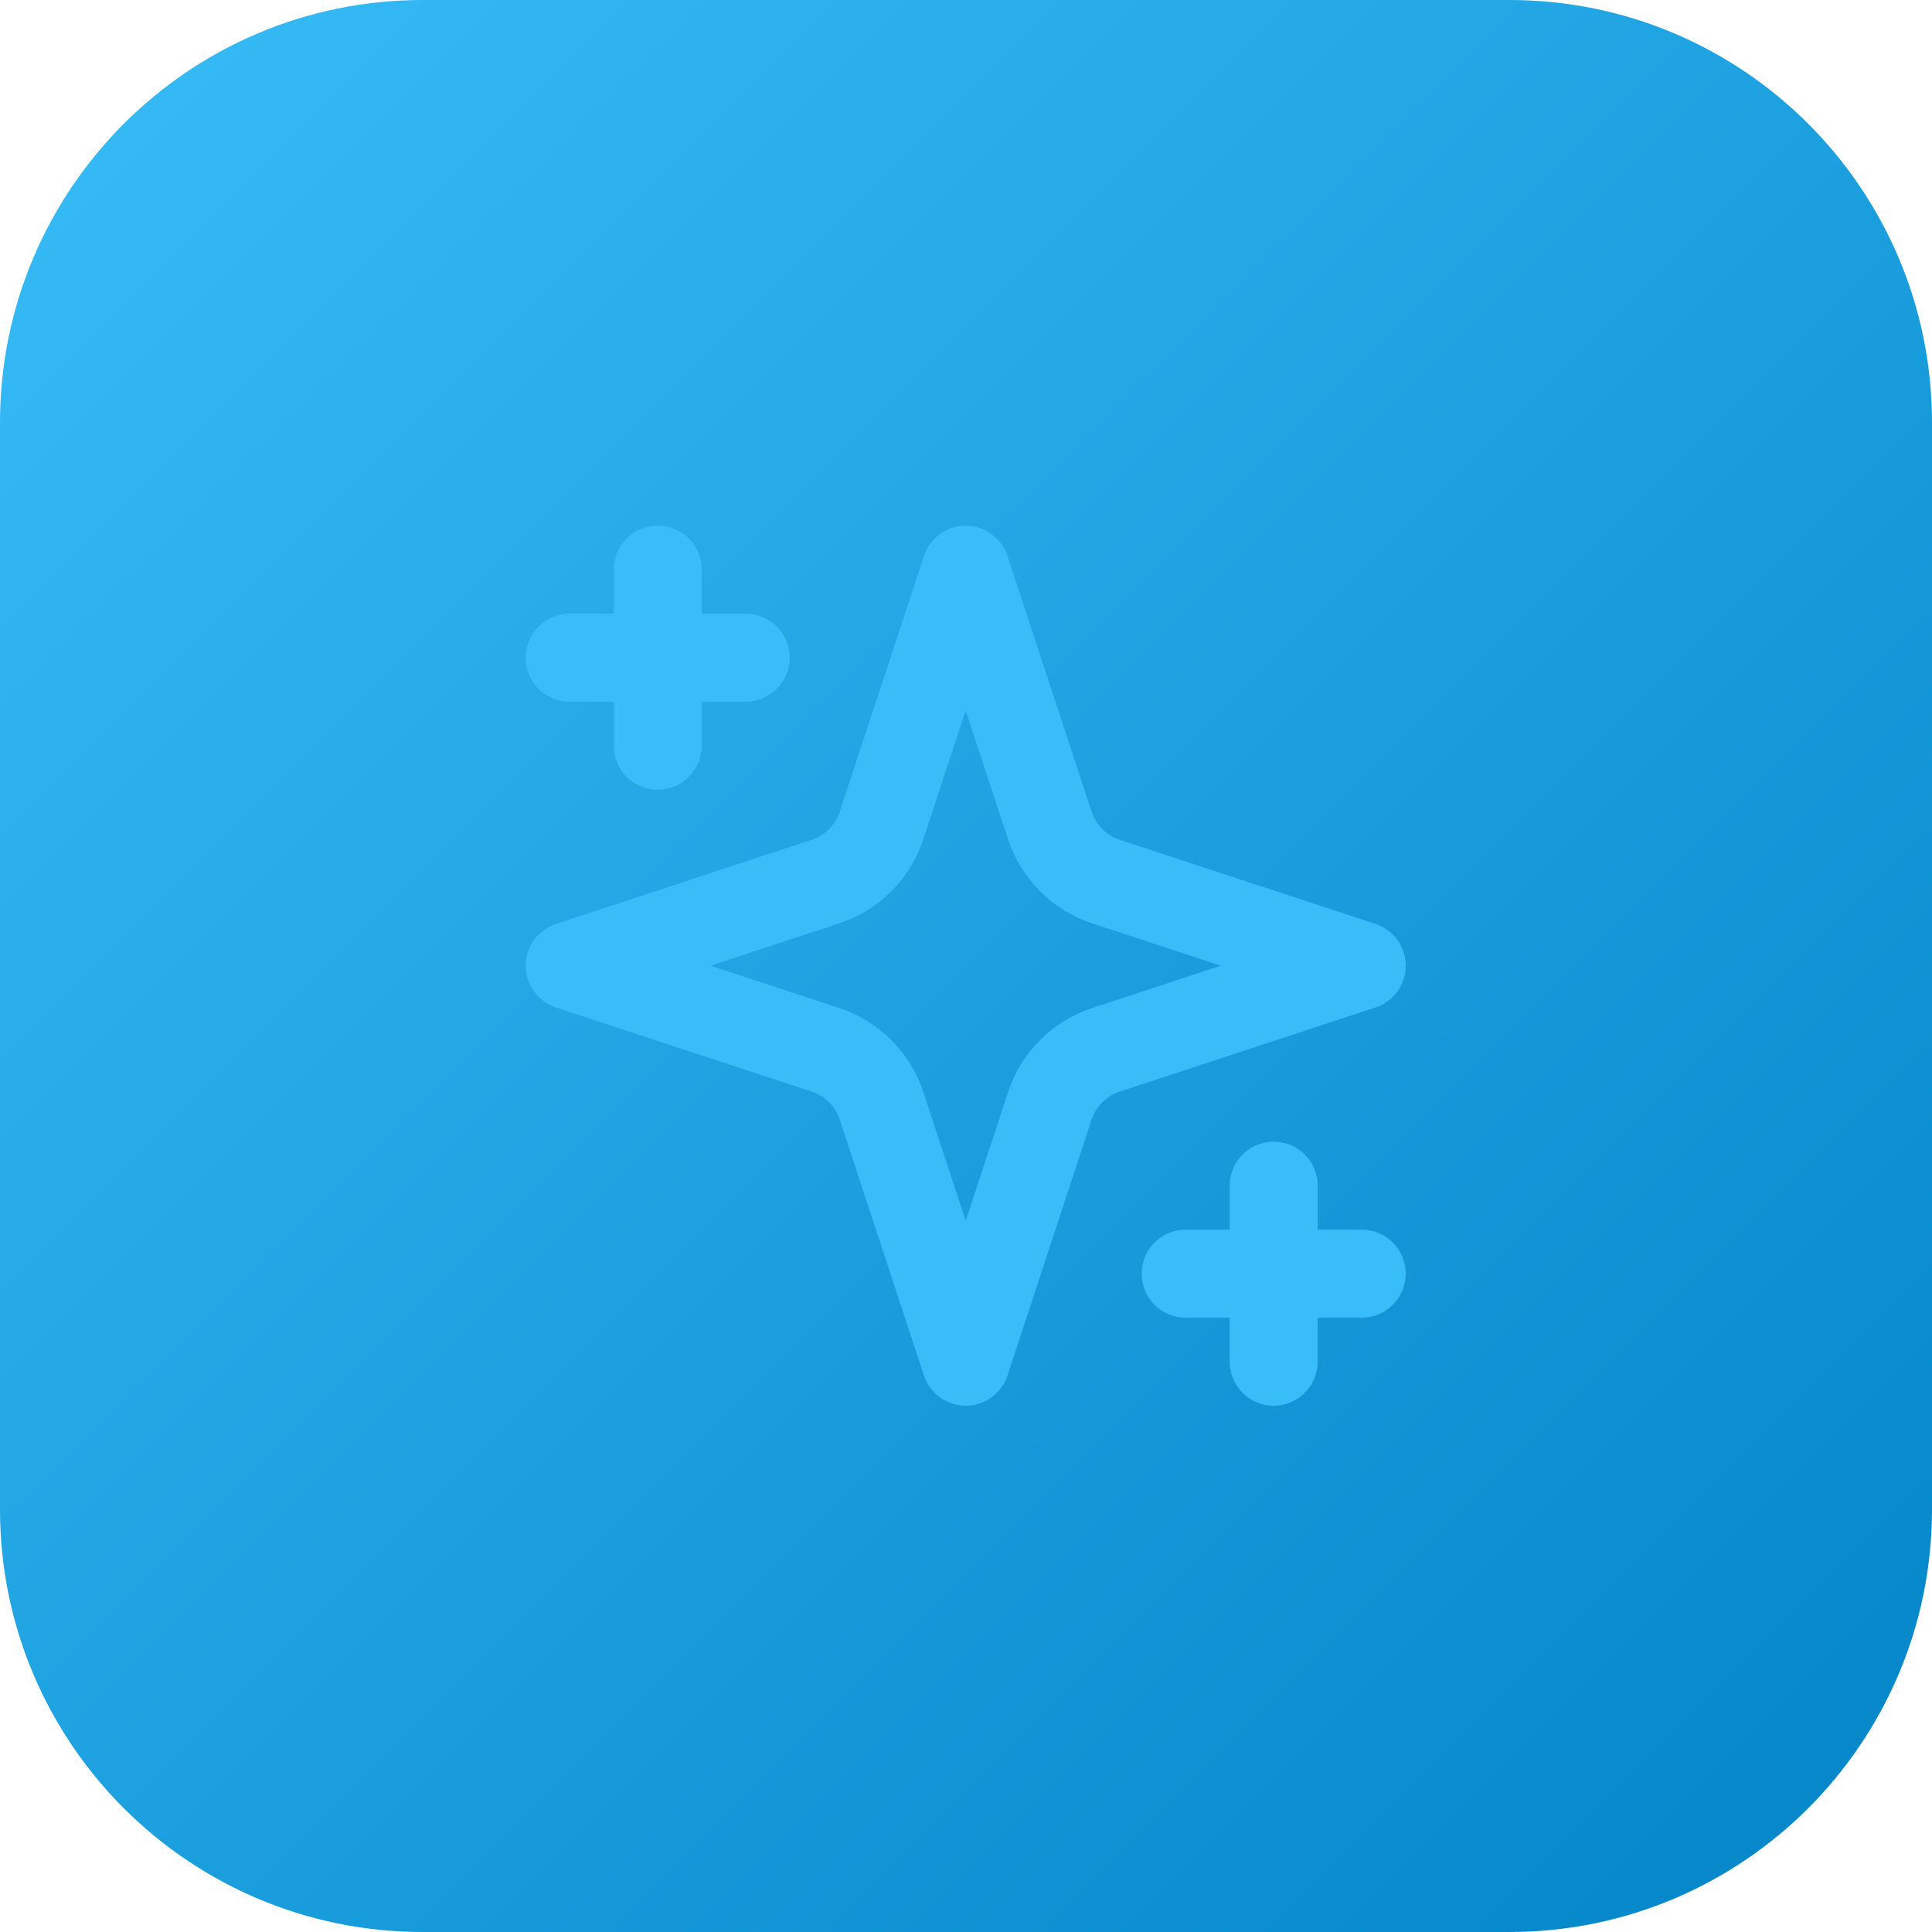
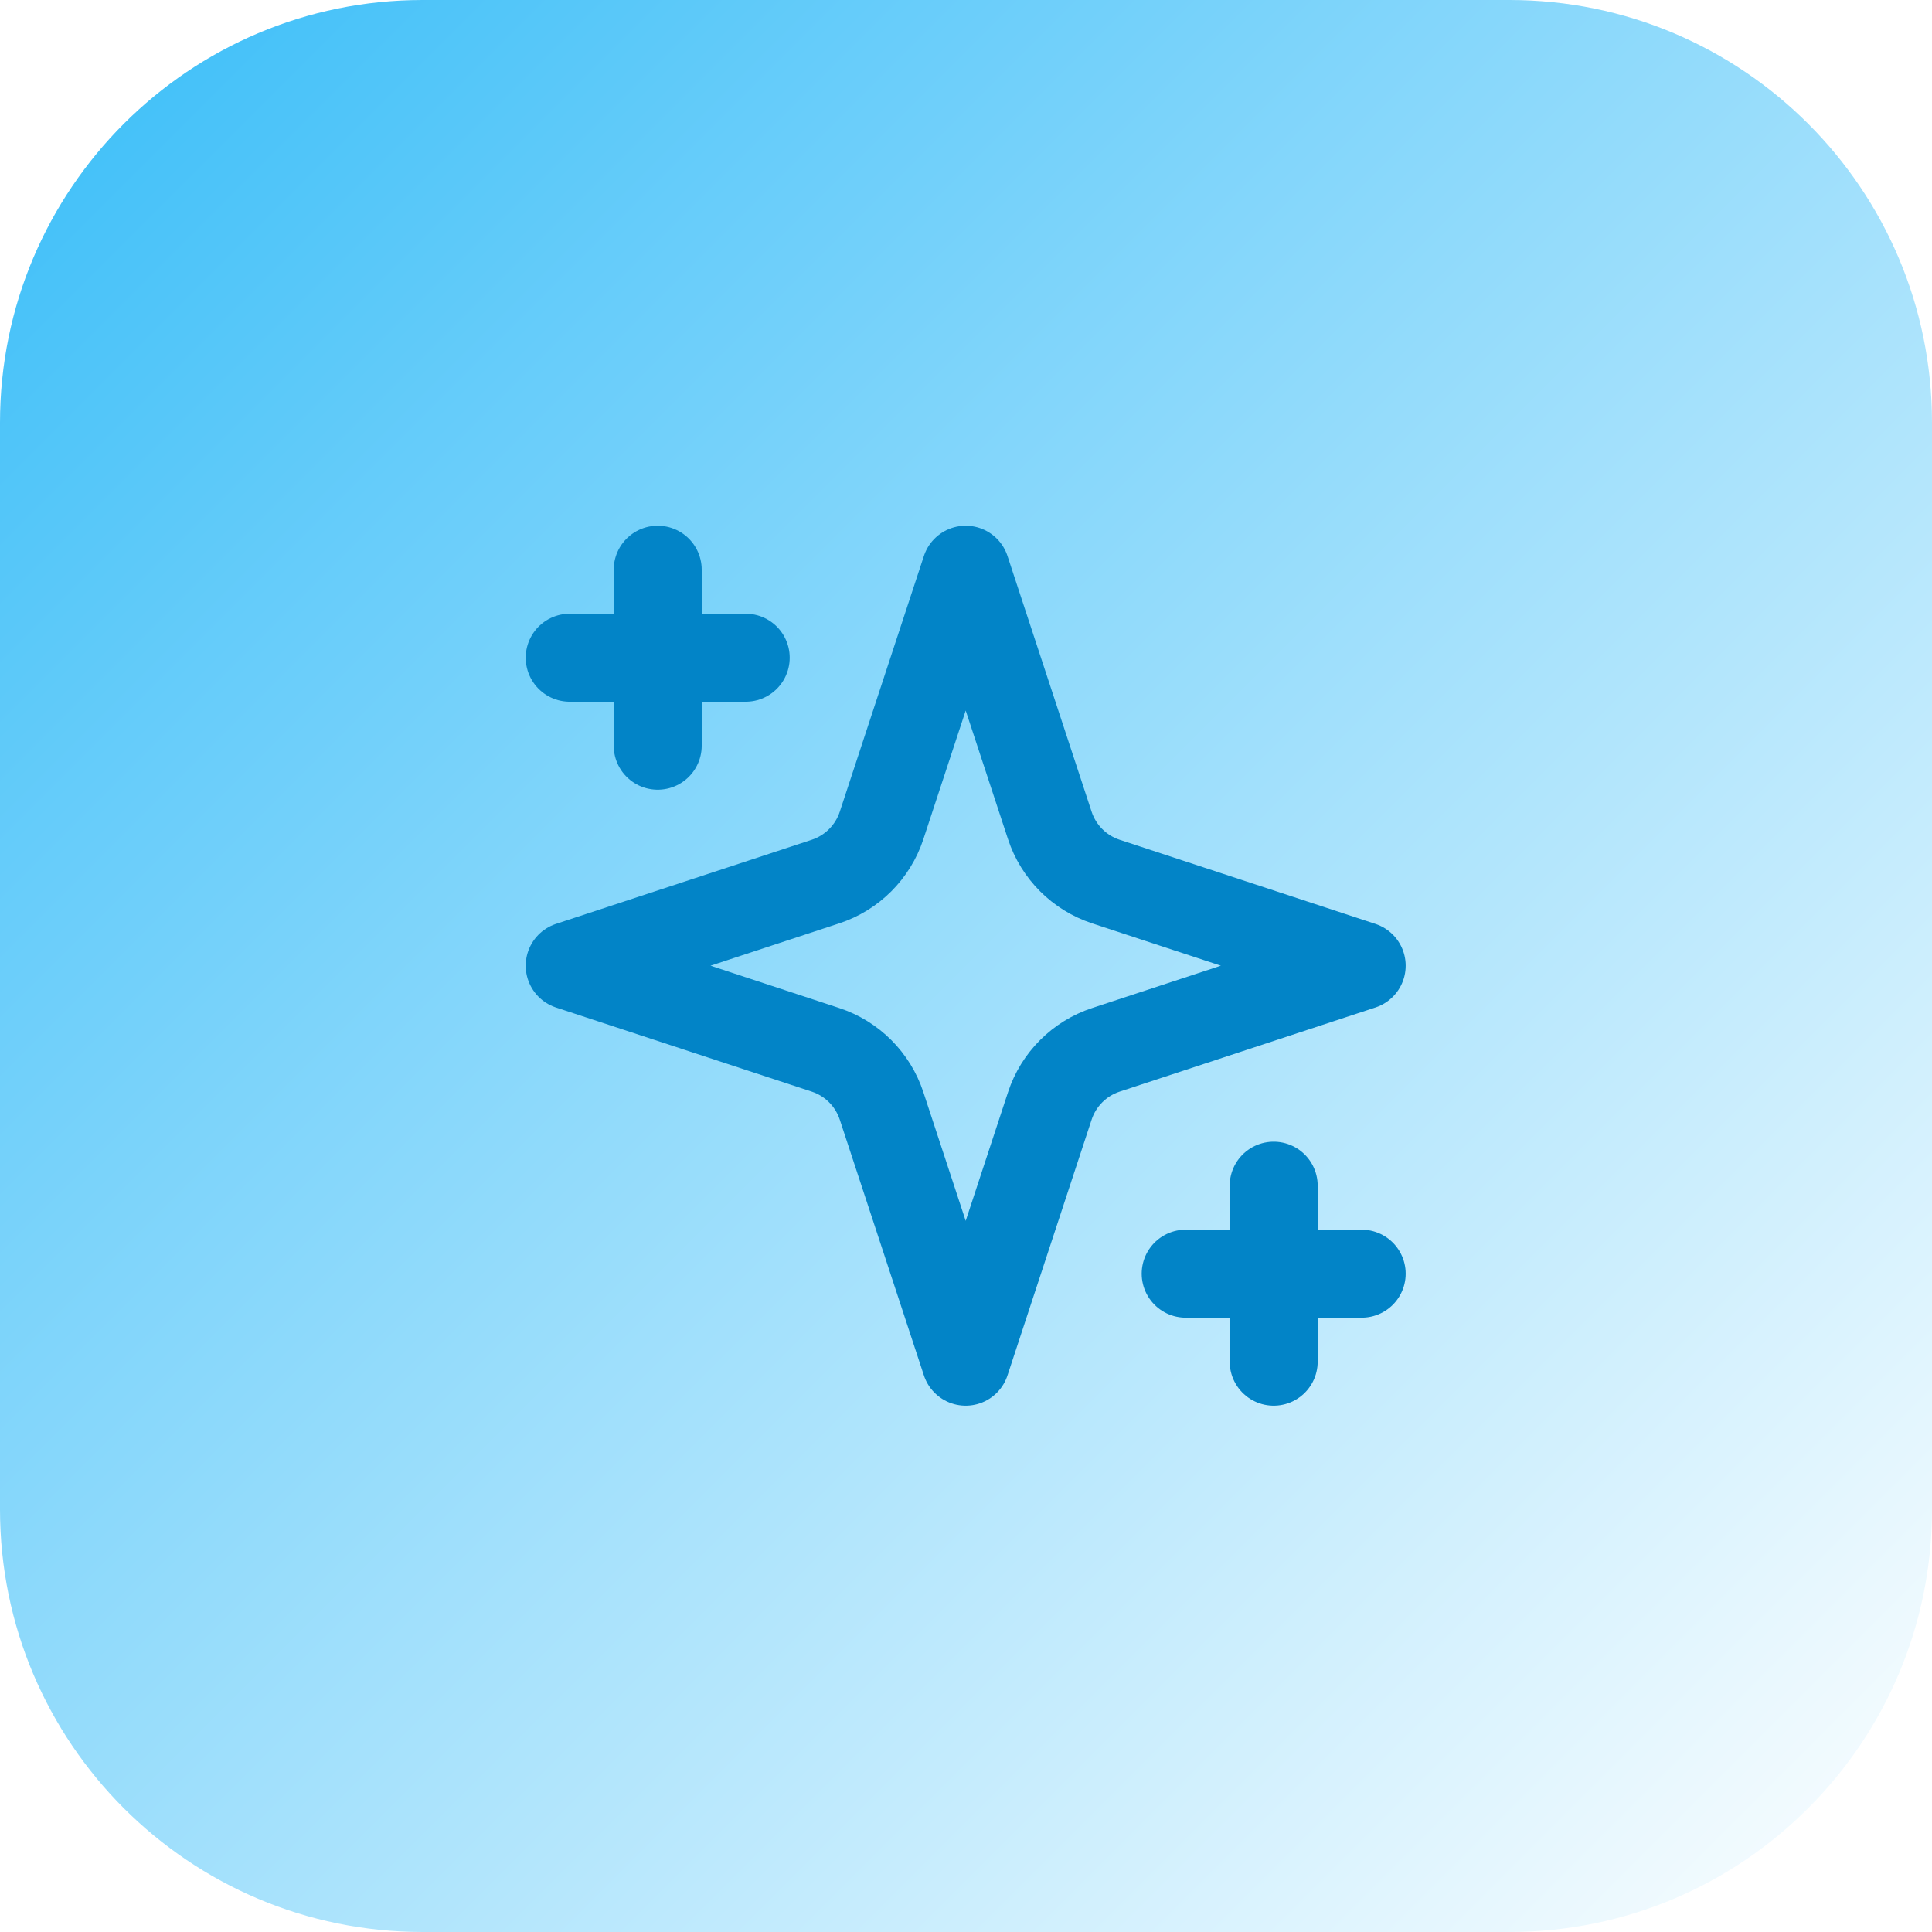
<svg xmlns="http://www.w3.org/2000/svg" width="512" height="512" viewBox="0 0 512 512" fill="none">
  <defs>
    <linearGradient id="app-icon-gradient" x1="0%" y1="0%" x2="100%" y2="100%">
      <stop offset="0%" stop-color="#38bdf8" />
-       <stop offset="100%" stop-color="#0284c7" />
+       <stop offset="100%" stop-color="#ffffff" />
    </linearGradient>
  </defs>
  <rect width="512" height="512" rx="112" fill="url(#app-icon-gradient)" />
-   <g transform="translate(116, 116) scale(11.66)" stroke="#38bdf8" stroke-width="2" stroke-linecap="round" stroke-linejoin="round" fill="none">
+   <g transform="translate(116, 116) scale(11.66)" stroke="#0284c7" stroke-width="2" stroke-linecap="round" stroke-linejoin="round" fill="none">
    <path d="m12 3-1.912 5.813a2 2 0 0 1-1.275 1.275L3 12l5.813 1.912a2 2 0 0 1 1.275 1.275L12 21l1.912-5.813a2 2 0 0 1 1.275-1.275L21 12l-5.813-1.912a2 2 0 0 1-1.275-1.275L12 3Z" />
    <path d="M5 3v4" />
    <path d="M19 17v4" />
    <path d="M3 5h4" />
    <path d="M17 19h4" />
  </g>
</svg>
